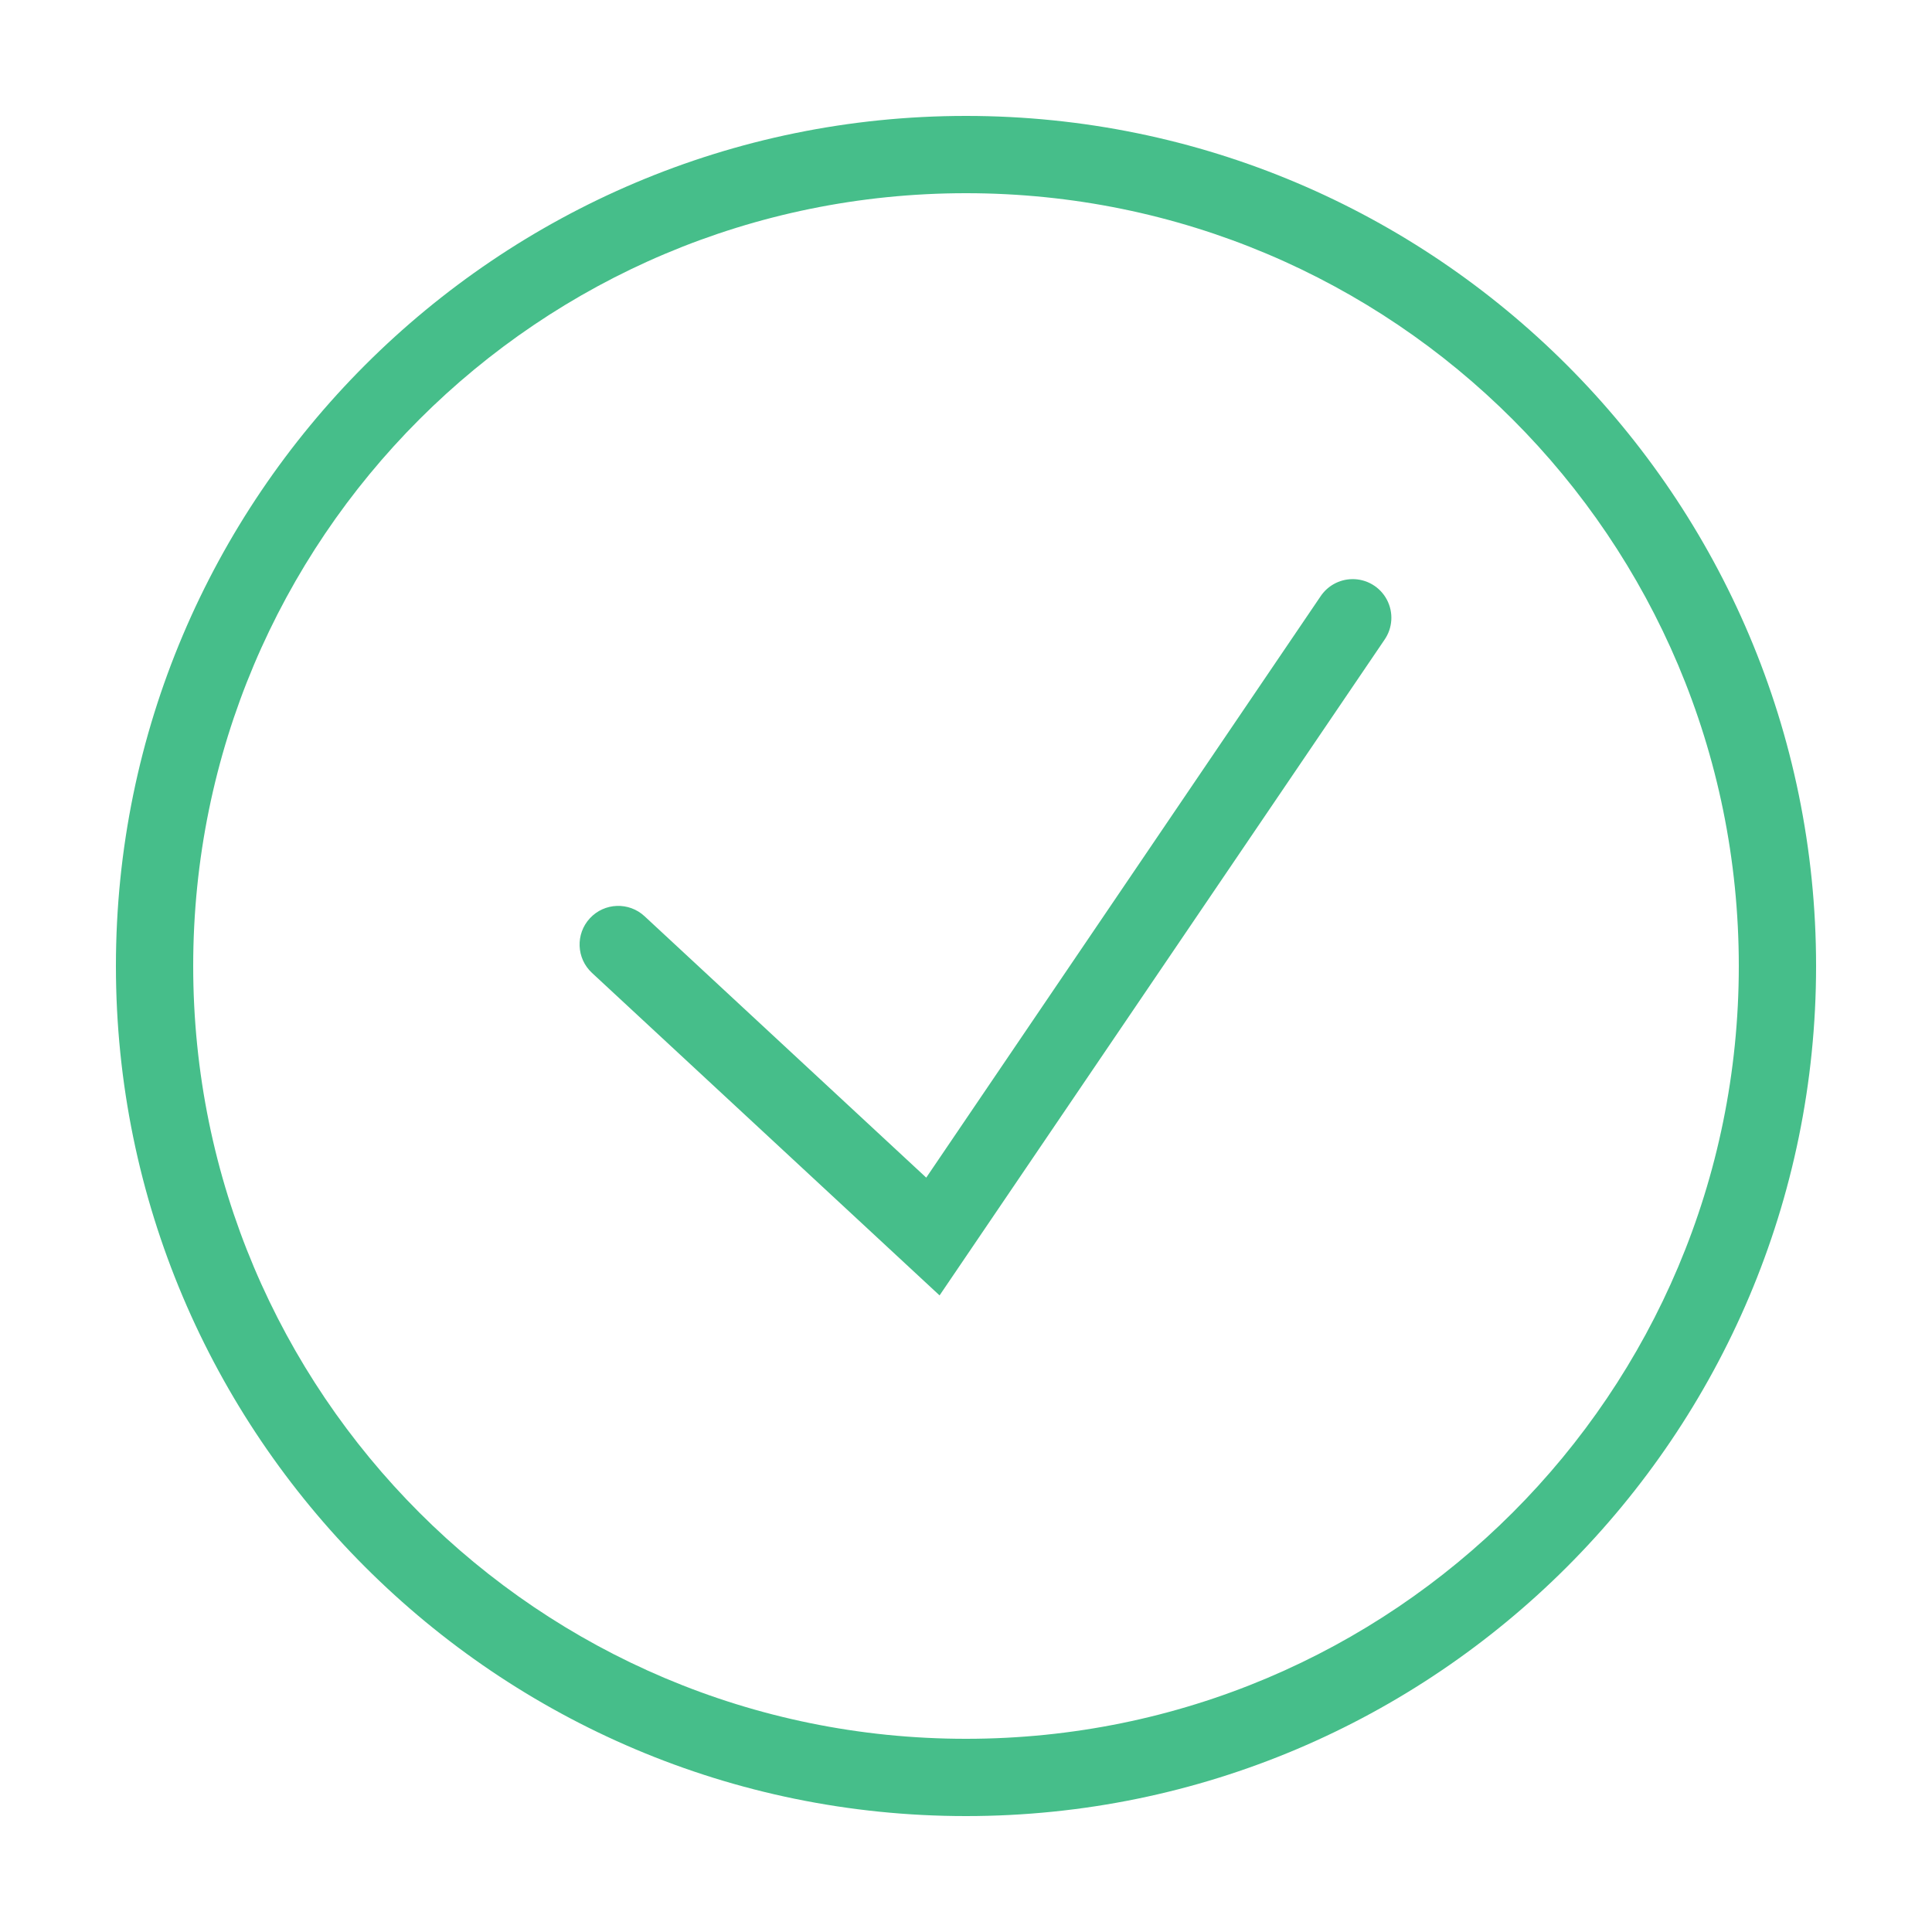
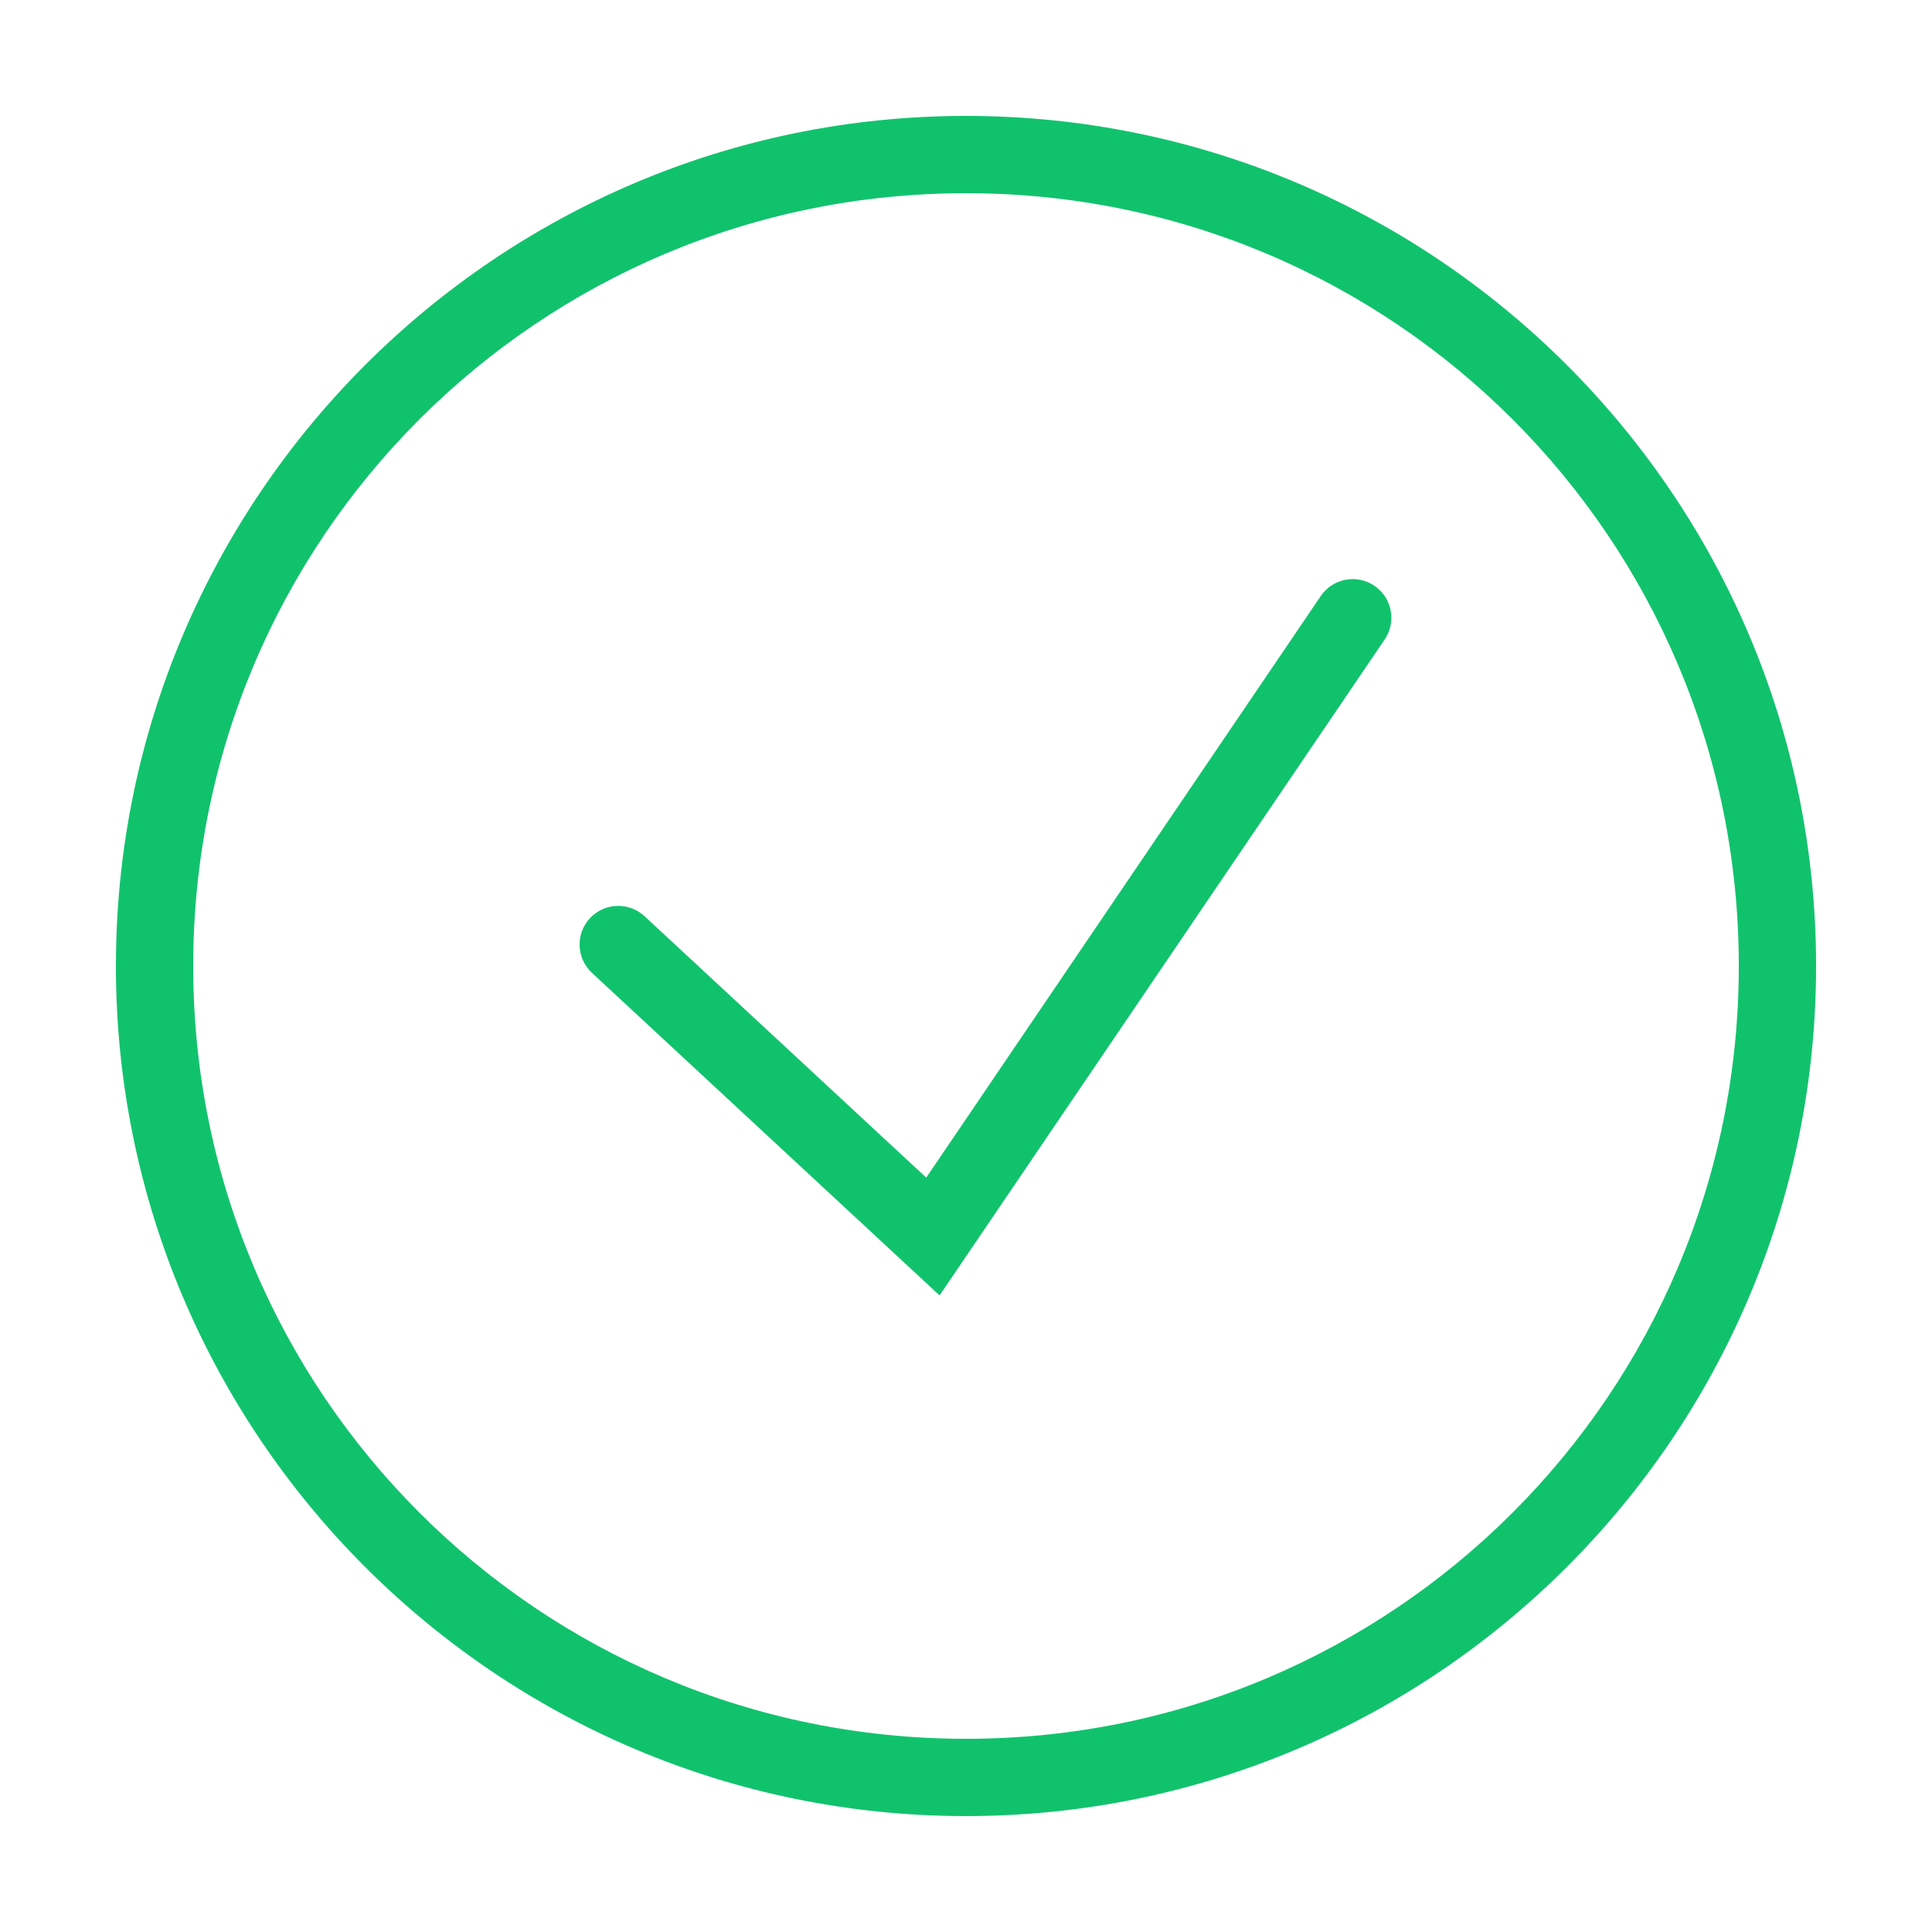
- <svg xmlns="http://www.w3.org/2000/svg" viewBox="0 0 50 50" fill="#46be8a">
+ <svg xmlns="http://www.w3.org/2000/svg" viewBox="0 0 50 50" fill="#11c26d">
  <path style="line-height:normal;text-indent:0;text-align:start;text-decoration-line:none;text-decoration-style:solid;text-decoration-color:#000;text-transform:none;block-progression:tb;isolation:auto;mix-blend-mode:normal" d="M 25 3 C 12.862 3 3 12.862 3 25 C 3 37.138 12.862 47 25 47 C 37.138 47 47 37.138 47 25 C 47 12.862 37.138 3 25 3 z M 25 5 C 36.058 5 45 13.942 45 25 C 45 36.058 36.058 45 25 45 C 13.942 45 5 36.058 5 25 C 5 13.942 13.942 5 25 5 z M 34.988 14.988 A 1 1 0 0 0 34.172 15.439 L 23.971 30.477 L 16.68 23.711 A 1 1 0 1 0 15.32 25.178 L 24.316 33.525 L 35.828 16.561 A 1 1 0 0 0 34.988 14.988 z" font-weight="400" font-family="sans-serif" white-space="normal" overflow="visible" />
</svg>
